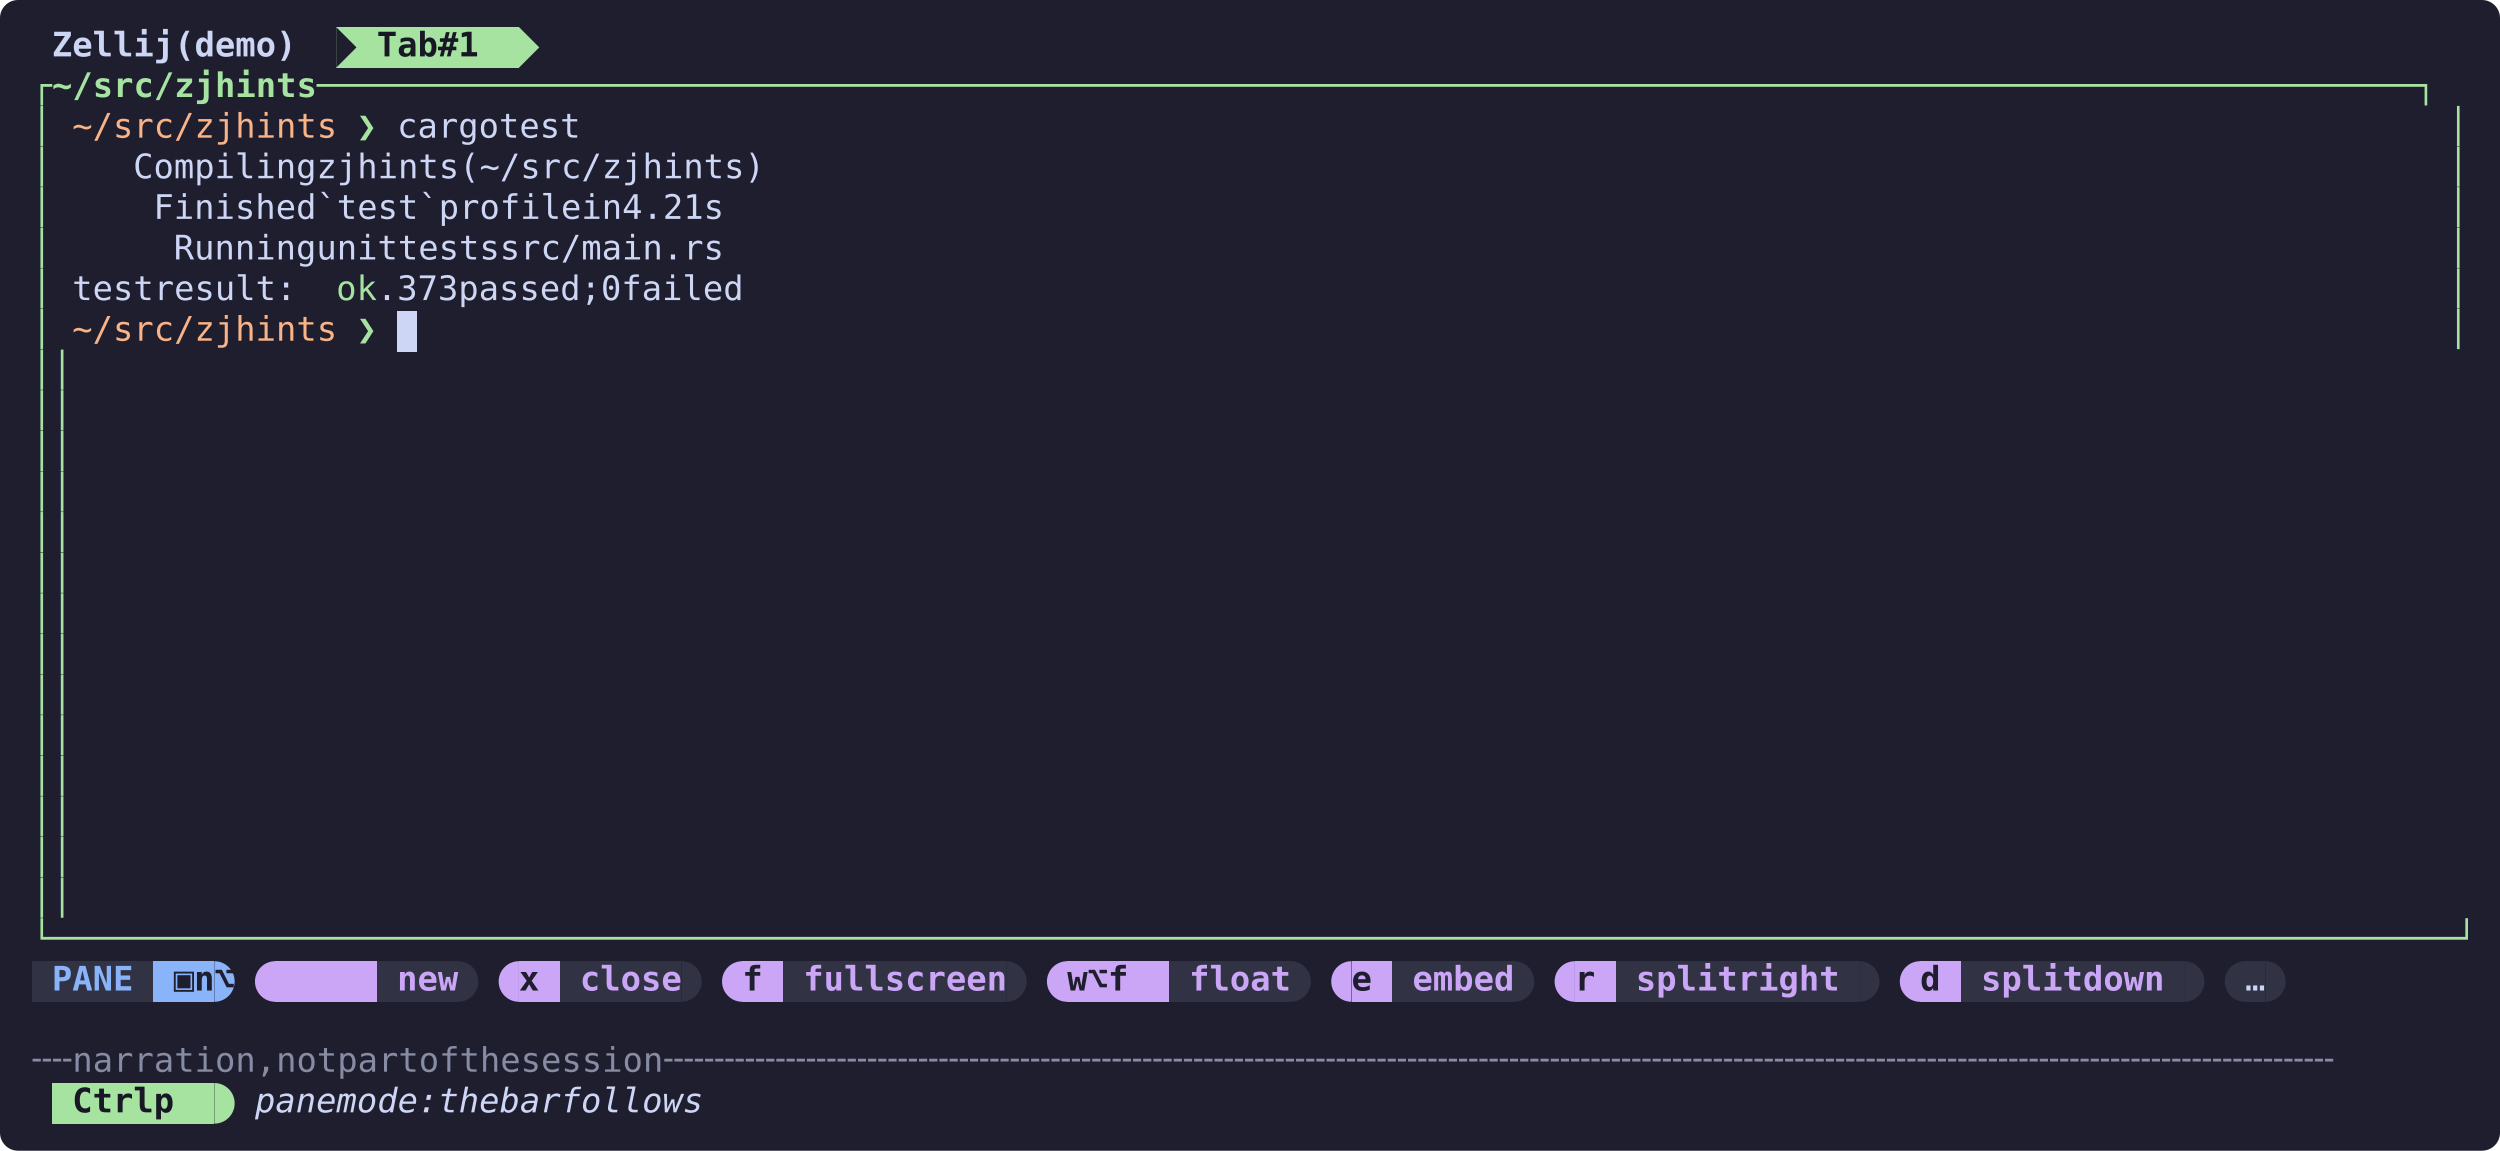
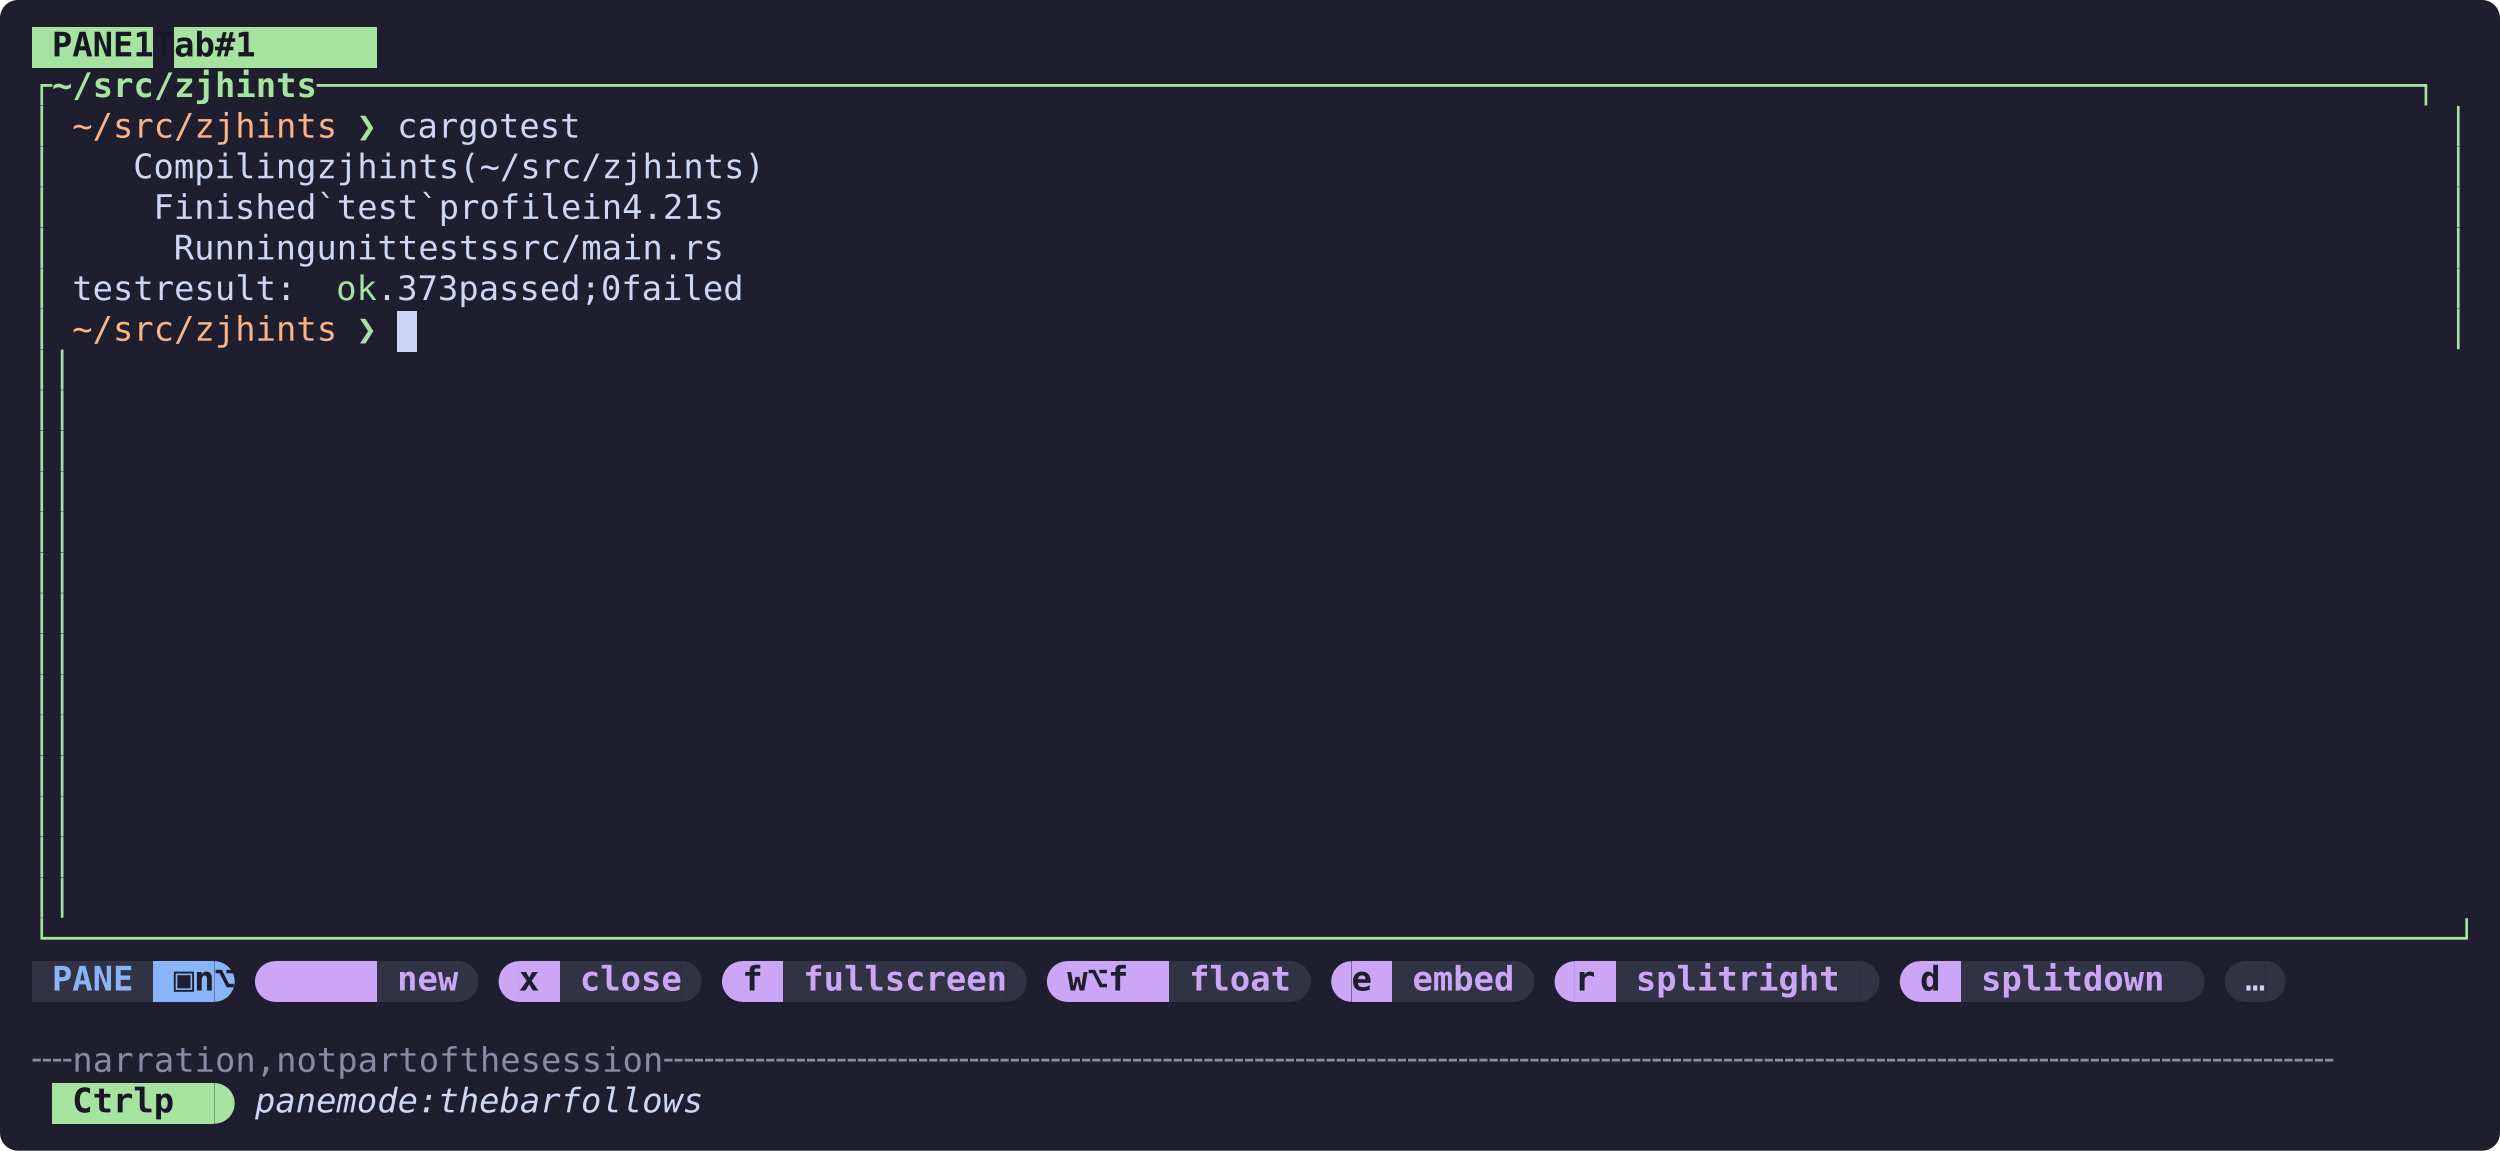
<svg xmlns="http://www.w3.org/2000/svg" width="1108" height="510" viewBox="0 0 1108 510" role="img">
  <rect width="1108" height="510" rx="8" fill="#1e1e2e" />
  <g transform="translate(14 12)">
    <style>
- @keyframes f0{0.000%{visibility:visible}}
- .f0{animation:f0 25600ms step-end infinite}
- @keyframes f1{0.000%{visibility:visible}28.125%{visibility:hidden}}
+ @keyframes f0{0.000%{visibility:visible}15.625%{visibility:hidden}28.125%{visibility:visible}39.843%{visibility:hidden}50.781%{visibility:visible}58.593%{visibility:hidden}69.531%{visibility:visible}77.343%{visibility:hidden}90.625%{visibility:visible}}
+ .f0{visibility:hidden;animation:f0 25600ms step-end infinite}
+ @keyframes f1{0.000%{visibility:hidden}15.625%{visibility:visible}28.125%{visibility:hidden}}
.f1{animation:f1 25600ms step-end infinite}
- @keyframes f2{0.000%{visibility:hidden}28.125%{visibility:visible}}
+ @keyframes f2{0.000%{visibility:hidden}39.843%{visibility:visible}50.781%{visibility:hidden}}
.f2{visibility:hidden;animation:f2 25600ms step-end infinite}
- @keyframes f3{0.000%{visibility:visible}15.625%{visibility:hidden}28.125%{visibility:visible}39.843%{visibility:hidden}50.781%{visibility:visible}58.593%{visibility:hidden}69.531%{visibility:visible}77.343%{visibility:hidden}90.625%{visibility:visible}}
+ @keyframes f3{0.000%{visibility:hidden}58.593%{visibility:visible}69.531%{visibility:hidden}}
.f3{visibility:hidden;animation:f3 25600ms step-end infinite}
- @keyframes f4{0.000%{visibility:hidden}15.625%{visibility:visible}28.125%{visibility:hidden}}
- .f4{animation:f4 25600ms step-end infinite}
- @keyframes f5{0.000%{visibility:hidden}39.843%{visibility:visible}50.781%{visibility:hidden}}
- .f5{visibility:hidden;animation:f5 25600ms step-end infinite}
- @keyframes f6{0.000%{visibility:hidden}58.593%{visibility:visible}69.531%{visibility:hidden}}
+ @keyframes f4{0.000%{visibility:hidden}77.343%{visibility:visible}90.625%{visibility:hidden}}
+ .f4{visibility:hidden;animation:f4 25600ms step-end infinite}
+ @keyframes f5{0.000%{visibility:visible}28.125%{visibility:hidden}}
+ .f5{animation:f5 25600ms step-end infinite}
+ @keyframes f6{0.000%{visibility:hidden}28.125%{visibility:visible}}
.f6{visibility:hidden;animation:f6 25600ms step-end infinite}
- @keyframes f7{0.000%{visibility:hidden}77.343%{visibility:visible}90.625%{visibility:hidden}}
- .f7{visibility:hidden;animation:f7 25600ms step-end infinite}
+ @keyframes f7{0.000%{visibility:visible}}
+ .f7{animation:f7 25600ms step-end infinite}
@keyframes f8{0.000%{visibility:visible}15.625%{visibility:hidden}}
.f8{visibility:hidden;animation:f8 25600ms step-end infinite}
@keyframes f9{0.000%{visibility:hidden}28.125%{visibility:visible}39.843%{visibility:hidden}}
.f9{visibility:hidden;animation:f9 25600ms step-end infinite}
@keyframes f10{0.000%{visibility:hidden}50.781%{visibility:visible}58.593%{visibility:hidden}69.531%{visibility:visible}77.343%{visibility:hidden}}
.f10{visibility:hidden;animation:f10 25600ms step-end infinite}
@keyframes f11{0.000%{visibility:hidden}90.625%{visibility:visible}}
.f11{visibility:hidden;animation:f11 25600ms step-end infinite}
@media (prefers-reduced-motion:reduce){g[class]{animation:none}}
</style>
    <g shape-rendering="crispEdges">
      <g class="f0">
-         <rect x="135" y="0" width="81" height="18" fill="#a6e3a1" />
+         <rect x="0" y="0" width="72" height="18" fill="#a6e3a1" />
+         <rect x="81" y="0" width="90" height="18" fill="#a6e3a1" />
+       </g>
+       <g class="f1">
+         <rect x="0" y="0" width="54" height="18" fill="#a6e3a1" />
+         <rect x="63" y="0" width="90" height="18" fill="#a6e3a1" />
      </g>
      <g class="f2">
+         <rect x="0" y="0" width="45" height="18" fill="#a6e3a1" />
+         <rect x="54" y="0" width="90" height="18" fill="#a6e3a1" />
+       </g>
+       <g class="f3">
+         <rect x="0" y="0" width="72" height="18" fill="#a6e3a1" />
+         <rect x="81" y="0" width="90" height="18" fill="#a6e3a1" />
+       </g>
+       <g class="f4">
+         <rect x="0" y="0" width="72" height="18" fill="#a6e3a1" />
+         <rect x="81" y="0" width="90" height="18" fill="#a6e3a1" />
+       </g>
+       <g class="f6">
        <rect x="702" y="36" width="9" height="18" fill="#cdd6f4" />
      </g>
-       <g class="f1">
+       <g class="f5">
        <rect x="162" y="126" width="9" height="18" fill="#cdd6f4" />
      </g>
-       <g class="f2">
+       <g class="f6">
        <rect x="162" y="126" width="9" height="18" fill="#cdd6f4" />
      </g>
-       <g class="f3">
+       <g class="f0">
        <rect x="0" y="414" width="72" height="18" fill="#313244" />
        <rect x="72" y="414" width="27" height="18" fill="#a6e3a1" />
        <rect x="126" y="414" width="27" height="18" fill="#cba6f7" />
        <rect x="153" y="414" width="45" height="18" fill="#313244" />
        <rect x="225" y="414" width="27" height="18" fill="#cba6f7" />
        <rect x="252" y="414" width="36" height="18" fill="#313244" />
        <rect x="315" y="414" width="27" height="18" fill="#cba6f7" />
        <rect x="342" y="414" width="63" height="18" fill="#313244" />
        <rect x="432" y="414" width="27" height="18" fill="#cba6f7" />
        <rect x="459" y="414" width="45" height="18" fill="#313244" />
        <rect x="531" y="414" width="27" height="18" fill="#cba6f7" />
        <rect x="558" y="414" width="63" height="18" fill="#313244" />
        <rect x="648" y="414" width="27" height="18" fill="#cba6f7" />
        <rect x="675" y="414" width="72" height="18" fill="#313244" />
        <rect x="774" y="414" width="27" height="18" fill="#cba6f7" />
        <rect x="801" y="414" width="45" height="18" fill="#313244" />
        <rect x="873" y="414" width="90" height="18" fill="#cba6f7" />
        <rect x="963" y="414" width="54" height="18" fill="#313244" />
        <rect x="1044" y="414" width="9" height="18" fill="#313244" />
      </g>
-       <g class="f4">
+       <g class="f1">
        <rect x="0" y="414" width="54" height="18" fill="#313244" />
        <rect x="54" y="414" width="27" height="18" fill="#89b4fa" />
        <rect x="108" y="414" width="45" height="18" fill="#cba6f7" />
        <rect x="153" y="414" width="36" height="18" fill="#313244" />
        <rect x="216" y="414" width="18" height="18" fill="#cba6f7" />
        <rect x="234" y="414" width="54" height="18" fill="#313244" />
        <rect x="315" y="414" width="18" height="18" fill="#cba6f7" />
        <rect x="333" y="414" width="99" height="18" fill="#313244" />
        <rect x="459" y="414" width="45" height="18" fill="#cba6f7" />
        <rect x="504" y="414" width="54" height="18" fill="#313244" />
        <rect x="585" y="414" width="18" height="18" fill="#cba6f7" />
        <rect x="603" y="414" width="54" height="18" fill="#313244" />
        <rect x="684" y="414" width="18" height="18" fill="#cba6f7" />
        <rect x="702" y="414" width="108" height="18" fill="#313244" />
        <rect x="837" y="414" width="18" height="18" fill="#cba6f7" />
        <rect x="855" y="414" width="99" height="18" fill="#313244" />
        <rect x="981" y="414" width="9" height="18" fill="#313244" />
      </g>
-       <g class="f5">
+       <g class="f2">
        <rect x="0" y="414" width="45" height="18" fill="#313244" />
        <rect x="45" y="414" width="27" height="18" fill="#f5c2e7" />
        <rect x="99" y="414" width="18" height="18" fill="#cba6f7" />
        <rect x="117" y="414" width="36" height="18" fill="#313244" />
        <rect x="180" y="414" width="18" height="18" fill="#cba6f7" />
        <rect x="198" y="414" width="54" height="18" fill="#313244" />
        <rect x="279" y="414" width="18" height="18" fill="#cba6f7" />
        <rect x="297" y="414" width="99" height="18" fill="#313244" />
        <rect x="423" y="414" width="18" height="18" fill="#cba6f7" />
        <rect x="441" y="414" width="45" height="18" fill="#313244" />
        <rect x="513" y="414" width="18" height="18" fill="#cba6f7" />
        <rect x="531" y="414" width="63" height="18" fill="#313244" />
        <rect x="621" y="414" width="81" height="18" fill="#cba6f7" />
        <rect x="702" y="414" width="54" height="18" fill="#313244" />
        <rect x="783" y="414" width="54" height="18" fill="#cba6f7" />
        <rect x="837" y="414" width="63" height="18" fill="#313244" />
        <rect x="927" y="414" width="9" height="18" fill="#313244" />
      </g>
-       <g class="f6">
+       <g class="f3">
        <rect x="0" y="414" width="72" height="18" fill="#313244" />
        <rect x="72" y="414" width="27" height="18" fill="#f9e2af" />
        <rect x="126" y="414" width="81" height="18" fill="#cba6f7" />
        <rect x="207" y="414" width="63" height="18" fill="#313244" />
        <rect x="297" y="414" width="81" height="18" fill="#cba6f7" />
        <rect x="378" y="414" width="81" height="18" fill="#313244" />
        <rect x="486" y="414" width="45" height="18" fill="#cba6f7" />
        <rect x="531" y="414" width="81" height="18" fill="#313244" />
        <rect x="639" y="414" width="54" height="18" fill="#cba6f7" />
        <rect x="693" y="414" width="63" height="18" fill="#313244" />
      </g>
-       <g class="f7">
+       <g class="f4">
        <rect x="0" y="414" width="72" height="18" fill="#313244" />
        <rect x="72" y="414" width="27" height="18" fill="#f38ba8" />
        <rect x="126" y="414" width="27" height="18" fill="#cba6f7" />
        <rect x="153" y="414" width="63" height="18" fill="#313244" />
      </g>
-       <g class="f4">
+       <g class="f1">
        <rect x="9" y="468" width="72" height="18" fill="#a6e3a1" />
      </g>
      <g class="f9">
        <rect x="9" y="468" width="27" height="18" fill="#a6e3a1" />
      </g>
-       <g class="f5">
+       <g class="f2">
        <rect x="9" y="468" width="72" height="18" fill="#a6e3a1" />
      </g>
      <g class="f10">
        <rect x="9" y="468" width="45" height="18" fill="#a6e3a1" />
      </g>
-       <g class="f6">
+       <g class="f3">
        <rect x="9" y="468" width="72" height="18" fill="#a6e3a1" />
      </g>
-       <g class="f7">
+       <g class="f4">
        <rect x="9" y="468" width="72" height="18" fill="#a6e3a1" />
      </g>
      <g class="f11">
        <rect x="9" y="468" width="72" height="18" fill="#a6e3a1" />
      </g>
    </g>
    <g font-family="ui-monospace, SFMono-Regular, Menlo, Consolas, 'DejaVu Sans Mono', monospace" font-size="15" xml:space="preserve">
      <g class="f0">
-         <path d="M135 0L144 9L135 18Z" fill="#1e1e2e" />
-         <path d="M216 0L225 9L216 18Z" fill="#a6e3a1" />
        <text y="13">
-           <tspan x="9 18 27 36 45 54 72 81 90 99 108 117" fill="#cdd6f4" font-weight="bold">Zellij(demo)</tspan>
-           <tspan x="153 162 171 189 198" fill="#181825" font-weight="bold">Tab#1</tspan>
+           <tspan x="9 18 27 36 45 54 90 108 117 126 144 153" fill="#181825" font-weight="bold">NORMAL1Tab#1</tspan>
        </text>
      </g>
      <g class="f1">
+         <text y="13">
+           <tspan x="9 18 27 36 72 90 99 108 126 135" fill="#181825" font-weight="bold">PANE1Tab#1</tspan>
+         </text>
+       </g>
+       <g class="f2">
+         <text y="13">
+           <tspan x="9 18 27 63 81 90 99 117 126" fill="#181825" font-weight="bold">TAB1Tab#1</tspan>
+         </text>
+       </g>
+       <g class="f3">
+         <text y="13">
+           <tspan x="9 18 27 36 45 54 90 108 117 126 144 153" fill="#181825" font-weight="bold">RESIZE1Tab#1</tspan>
+         </text>
+       </g>
+       <g class="f4">
+         <text y="13">
+           <tspan x="9 18 27 36 45 54 90 108 117 126 144 153" fill="#181825" font-weight="bold">LOCKED1Tab#1</tspan>
+         </text>
+       </g>
+       <g class="f5">
        <text y="31">
          <tspan x="0 18 27 36 45 54 63 72 81 90 99 108 117 126 144 153 162 171 180 189 198 207 216 225 234 243 252 261 270 279 288 297 306 315 324 333 342 351 360 369 378 387 396 405 414 423 432 441 450 459 468 477 486 495 504 513 522 531 540 549 558 567 576 585 594 603 612 621 630 639 648 657 666 675 684 693 702 711 720 729 738 747 756 765 774 783 792 801 810 819 828 837 846 855 864 873 882 891 900 909 918 927 936 945 954 963 972 981 990 999 1008 1017 1026 1035 1044 1053 1062 1071" fill="#a6e3a1" font-weight="bold">┌~/src/zjhints───────────────────────────────────────────────────────────────────────────────────────────────────────┐</tspan>
        </text>
      </g>
-       <g class="f2">
+       <g class="f6">
        <text y="31">
          <tspan x="0 18 27 36 45 54 63 72 81 90 99 108 117 126 144 153 162 171 180 189 198 207 216 225 234 243 252 261 270 279 288 297 306 315 324 333 342 351 360 369 378 387 396 405 414 423 432 441 450 459 468 477 486 495 504 513 522 531" fill="#cdd6f4">┌~/src/zjhints───────────────────────────────────────────┐</tspan>
          <tspan x="540 558 567 576 585 594 603 612 621 630 639 648 657 666 684 693 702 711 720 729 738 747 756 765 774 783 792 801 810 819 828 837 846 855 864 873 882 891 900 909 918 927 936 945 954 963 972 981 990 999 1008 1017 1026 1035 1044 1053 1062 1071" fill="#a6e3a1" font-weight="bold">┌~/src/zjhints───────────────────────────────────────────┐</tspan>
        </text>
      </g>
-       <g class="f1">
+       <g class="f5">
        <text y="49">
          <tspan x="0" fill="#a6e3a1" font-weight="bold">│</tspan>
          <tspan x="18 27 36 45 54 63 72 81 90 99 108 117 126" fill="#fab387">~/src/zjhints</tspan>
          <tspan x="144" fill="#a6e3a1">❯</tspan>
          <tspan x="162 171 180 189 198 216 225 234 243" fill="#cdd6f4">cargotest</tspan>
          <tspan x="1071" fill="#a6e3a1" font-weight="bold">│</tspan>
        </text>
      </g>
-       <g class="f2">
+       <g class="f6">
        <text y="49">
          <tspan x="0" fill="#cdd6f4">│</tspan>
          <tspan x="18 27 36 45 54 63 72 81 90 99 108 117 126" fill="#fab387">~/src/zjhints</tspan>
          <tspan x="144" fill="#a6e3a1">❯</tspan>
          <tspan x="162 171 180 189 198 216 225 234 243 531" fill="#cdd6f4">cargotest│</tspan>
          <tspan x="540" fill="#a6e3a1" font-weight="bold">│</tspan>
          <tspan x="558 567 576 585 594 603 612 621 630 639 648 657 666" fill="#fab387">~/src/zjhints</tspan>
          <tspan x="684" fill="#a6e3a1">❯</tspan>
          <tspan x="1071" fill="#a6e3a1" font-weight="bold">│</tspan>
        </text>
      </g>
-       <g class="f1">
+       <g class="f5">
        <text y="67">
          <tspan x="0" fill="#a6e3a1" font-weight="bold">│</tspan>
          <tspan x="45 54 63 72 81 90 99 108 117 135 144 153 162 171 180 189 207 216 225 234 243 252 261 270 279 288 297 306 315 324 333" fill="#cdd6f4">Compilingzjhints(~/src/zjhints)</tspan>
          <tspan x="1071" fill="#a6e3a1" font-weight="bold">│</tspan>
        </text>
      </g>
-       <g class="f2">
+       <g class="f6">
        <text y="67">
          <tspan x="0 45 54 63 72 81 90 99 108 117 135 144 153 162 171 180 189 207 216 225 234 243 252 261 270 279 288 297 306 315 324 333 531" fill="#cdd6f4">│Compilingzjhints(~/src/zjhints)│</tspan>
          <tspan x="540 1071" fill="#a6e3a1" font-weight="bold">││</tspan>
        </text>
      </g>
-       <g class="f1">
+       <g class="f5">
        <text y="85">
          <tspan x="0" fill="#a6e3a1" font-weight="bold">│</tspan>
          <tspan x="54 63 72 81 90 99 108 117 135 144 153 162 171 180 198 207 216 225 234 243 252 270 279 297 306 315 324 333" fill="#cdd6f4">Finished`test`profilein4.21s</tspan>
          <tspan x="1071" fill="#a6e3a1" font-weight="bold">│</tspan>
        </text>
      </g>
-       <g class="f2">
+       <g class="f6">
        <text y="85">
          <tspan x="0 54 63 72 81 90 99 108 117 135 144 153 162 171 180 198 207 216 225 234 243 252 270 279 297 306 315 324 333 531" fill="#cdd6f4">│Finished`test`profilein4.21s│</tspan>
          <tspan x="540 1071" fill="#a6e3a1" font-weight="bold">││</tspan>
        </text>
      </g>
-       <g class="f1">
+       <g class="f5">
        <text y="103">
          <tspan x="0" fill="#a6e3a1" font-weight="bold">│</tspan>
          <tspan x="63 72 81 90 99 108 117 135 144 153 162 171 180 189 198 207 225 234 243 252 261 270 279 288 297 306 315" fill="#cdd6f4">Runningunittestssrc/main.rs</tspan>
          <tspan x="1071" fill="#a6e3a1" font-weight="bold">│</tspan>
        </text>
      </g>
-       <g class="f2">
+       <g class="f6">
        <text y="103">
          <tspan x="0 63 72 81 90 99 108 117 135 144 153 162 171 180 189 198 207 225 234 243 252 261 270 279 288 297 306 315 531" fill="#cdd6f4">│Runningunittestssrc/main.rs│</tspan>
          <tspan x="540 1071" fill="#a6e3a1" font-weight="bold">││</tspan>
        </text>
      </g>
-       <g class="f1">
+       <g class="f5">
        <text y="121">
          <tspan x="0" fill="#a6e3a1" font-weight="bold">│</tspan>
          <tspan x="18 27 36 45 63 72 81 90 99 108 117" fill="#cdd6f4">testresult:</tspan>
          <tspan x="135 144" fill="#a6e3a1">ok</tspan>
          <tspan x="153 171 180 189 207 216 225 234 243 252 261 279 297 306 315 324 333 342" fill="#cdd6f4">.373passed;0failed</tspan>
          <tspan x="1071" fill="#a6e3a1" font-weight="bold">│</tspan>
        </text>
      </g>
-       <g class="f2">
+       <g class="f6">
        <text y="121">
          <tspan x="0 18 27 36 45 63 72 81 90 99 108 117" fill="#cdd6f4">│testresult:</tspan>
          <tspan x="135 144" fill="#a6e3a1">ok</tspan>
          <tspan x="153 171 180 189 207 216 225 234 243 252 261 279 297 306 315 324 333 342 531" fill="#cdd6f4">.373passed;0failed│</tspan>
          <tspan x="540 1071" fill="#a6e3a1" font-weight="bold">││</tspan>
        </text>
      </g>
-       <g class="f1">
+       <g class="f5">
        <text y="139">
          <tspan x="0" fill="#a6e3a1" font-weight="bold">│</tspan>
          <tspan x="18 27 36 45 54 63 72 81 90 99 108 117 126" fill="#fab387">~/src/zjhints</tspan>
          <tspan x="144" fill="#a6e3a1">❯</tspan>
          <tspan x="1071" fill="#a6e3a1" font-weight="bold">│</tspan>
        </text>
      </g>
-       <g class="f2">
+       <g class="f6">
        <text y="139">
          <tspan x="0" fill="#cdd6f4">│</tspan>
          <tspan x="18 27 36 45 54 63 72 81 90 99 108 117 126" fill="#fab387">~/src/zjhints</tspan>
          <tspan x="144" fill="#a6e3a1">❯</tspan>
          <tspan x="531" fill="#cdd6f4">│</tspan>
          <tspan x="540 1071" fill="#a6e3a1" font-weight="bold">││</tspan>
        </text>
      </g>
-       <g class="f1">
+       <g class="f5">
        <text y="157">
          <tspan x="0 1071" fill="#a6e3a1" font-weight="bold">││</tspan>
        </text>
      </g>
-       <g class="f2">
+       <g class="f6">
        <text y="157">
          <tspan x="0 531" fill="#cdd6f4">││</tspan>
          <tspan x="540 1071" fill="#a6e3a1" font-weight="bold">││</tspan>
        </text>
      </g>
-       <g class="f1">
+       <g class="f5">
        <text y="175">
          <tspan x="0 1071" fill="#a6e3a1" font-weight="bold">││</tspan>
        </text>
      </g>
-       <g class="f2">
+       <g class="f6">
        <text y="175">
          <tspan x="0 531" fill="#cdd6f4">││</tspan>
          <tspan x="540 1071" fill="#a6e3a1" font-weight="bold">││</tspan>
        </text>
      </g>
-       <g class="f1">
+       <g class="f5">
        <text y="193">
          <tspan x="0 1071" fill="#a6e3a1" font-weight="bold">││</tspan>
        </text>
      </g>
-       <g class="f2">
+       <g class="f6">
        <text y="193">
          <tspan x="0 531" fill="#cdd6f4">││</tspan>
          <tspan x="540 1071" fill="#a6e3a1" font-weight="bold">││</tspan>
        </text>
      </g>
-       <g class="f1">
+       <g class="f5">
        <text y="211">
          <tspan x="0 1071" fill="#a6e3a1" font-weight="bold">││</tspan>
        </text>
      </g>
-       <g class="f2">
+       <g class="f6">
        <text y="211">
          <tspan x="0 531" fill="#cdd6f4">││</tspan>
          <tspan x="540 1071" fill="#a6e3a1" font-weight="bold">││</tspan>
        </text>
      </g>
-       <g class="f1">
+       <g class="f5">
        <text y="229">
          <tspan x="0 1071" fill="#a6e3a1" font-weight="bold">││</tspan>
        </text>
      </g>
-       <g class="f2">
+       <g class="f6">
        <text y="229">
          <tspan x="0 531" fill="#cdd6f4">││</tspan>
          <tspan x="540 1071" fill="#a6e3a1" font-weight="bold">││</tspan>
        </text>
      </g>
-       <g class="f1">
+       <g class="f5">
        <text y="247">
          <tspan x="0 1071" fill="#a6e3a1" font-weight="bold">││</tspan>
        </text>
      </g>
-       <g class="f2">
+       <g class="f6">
        <text y="247">
          <tspan x="0 531" fill="#cdd6f4">││</tspan>
          <tspan x="540 1071" fill="#a6e3a1" font-weight="bold">││</tspan>
        </text>
      </g>
-       <g class="f1">
+       <g class="f5">
        <text y="265">
          <tspan x="0 1071" fill="#a6e3a1" font-weight="bold">││</tspan>
        </text>
      </g>
-       <g class="f2">
+       <g class="f6">
        <text y="265">
          <tspan x="0 531" fill="#cdd6f4">││</tspan>
          <tspan x="540 1071" fill="#a6e3a1" font-weight="bold">││</tspan>
        </text>
      </g>
-       <g class="f1">
+       <g class="f5">
        <text y="283">
          <tspan x="0 1071" fill="#a6e3a1" font-weight="bold">││</tspan>
        </text>
      </g>
-       <g class="f2">
+       <g class="f6">
        <text y="283">
          <tspan x="0 531" fill="#cdd6f4">││</tspan>
          <tspan x="540 1071" fill="#a6e3a1" font-weight="bold">││</tspan>
        </text>
      </g>
-       <g class="f1">
+       <g class="f5">
        <text y="301">
          <tspan x="0 1071" fill="#a6e3a1" font-weight="bold">││</tspan>
        </text>
      </g>
-       <g class="f2">
+       <g class="f6">
        <text y="301">
          <tspan x="0 531" fill="#cdd6f4">││</tspan>
          <tspan x="540 1071" fill="#a6e3a1" font-weight="bold">││</tspan>
        </text>
      </g>
-       <g class="f1">
+       <g class="f5">
        <text y="319">
          <tspan x="0 1071" fill="#a6e3a1" font-weight="bold">││</tspan>
        </text>
      </g>
-       <g class="f2">
+       <g class="f6">
        <text y="319">
          <tspan x="0 531" fill="#cdd6f4">││</tspan>
          <tspan x="540 1071" fill="#a6e3a1" font-weight="bold">││</tspan>
        </text>
      </g>
-       <g class="f1">
+       <g class="f5">
        <text y="337">
          <tspan x="0 1071" fill="#a6e3a1" font-weight="bold">││</tspan>
        </text>
      </g>
-       <g class="f2">
+       <g class="f6">
        <text y="337">
          <tspan x="0 531" fill="#cdd6f4">││</tspan>
          <tspan x="540 1071" fill="#a6e3a1" font-weight="bold">││</tspan>
        </text>
      </g>
-       <g class="f1">
+       <g class="f5">
        <text y="355">
          <tspan x="0 1071" fill="#a6e3a1" font-weight="bold">││</tspan>
        </text>
      </g>
-       <g class="f2">
+       <g class="f6">
        <text y="355">
          <tspan x="0 531" fill="#cdd6f4">││</tspan>
          <tspan x="540 1071" fill="#a6e3a1" font-weight="bold">││</tspan>
        </text>
      </g>
-       <g class="f1">
+       <g class="f5">
        <text y="373">
          <tspan x="0 1071" fill="#a6e3a1" font-weight="bold">││</tspan>
        </text>
      </g>
-       <g class="f2">
+       <g class="f6">
        <text y="373">
          <tspan x="0 531" fill="#cdd6f4">││</tspan>
          <tspan x="540 1071" fill="#a6e3a1" font-weight="bold">││</tspan>
        </text>
      </g>
-       <g class="f1">
+       <g class="f5">
        <text y="391">
          <tspan x="0 1071" fill="#a6e3a1" font-weight="bold">││</tspan>
        </text>
      </g>
-       <g class="f2">
+       <g class="f6">
        <text y="391">
          <tspan x="0 531" fill="#cdd6f4">││</tspan>
          <tspan x="540 1071" fill="#a6e3a1" font-weight="bold">││</tspan>
        </text>
      </g>
-       <g class="f1">
+       <g class="f5">
        <text y="409">
          <tspan x="0 9 18 27 36 45 54 63 72 81 90 99 108 117 126 135 144 153 162 171 180 189 198 207 216 225 234 243 252 261 270 279 288 297 306 315 324 333 342 351 360 369 378 387 396 405 414 423 432 441 450 459 468 477 486 495 504 513 522 531 540 549 558 567 576 585 594 603 612 621 630 639 648 657 666 675 684 693 702 711 720 729 738 747 756 765 774 783 792 801 810 819 828 837 846 855 864 873 882 891 900 909 918 927 936 945 954 963 972 981 990 999 1008 1017 1026 1035 1044 1053 1062 1071" fill="#a6e3a1" font-weight="bold">└──────────────────────────────────────────────────────────────────────────────────────────────────────────────────────┘</tspan>
        </text>
      </g>
-       <g class="f2">
+       <g class="f6">
        <text y="409">
          <tspan x="0 9 18 27 36 45 54 63 72 81 90 99 108 117 126 135 144 153 162 171 180 189 198 207 216 225 234 243 252 261 270 279 288 297 306 315 324 333 342 351 360 369 378 387 396 405 414 423 432 441 450 459 468 477 486 495 504 513 522 531" fill="#cdd6f4">└──────────────────────────────────────────────────────────┘</tspan>
          <tspan x="540 549 558 567 576 585 594 603 612 621 630 639 648 657 666 675 684 693 702 711 720 729 738 747 756 765 774 783 792 801 810 819 828 837 846 855 864 873 882 891 900 909 918 927 936 945 954 963 972 981 990 999 1008 1017 1026 1035 1044 1053 1062 1071" fill="#a6e3a1" font-weight="bold">└──────────────────────────────────────────────────────────┘</tspan>
        </text>
      </g>
-       <g class="f3">
+       <g class="f0">
        <path d="M99 414A9 9 0 0 1 99 432Z" fill="#a6e3a1" />
        <path d="M126 414A9 9 0 0 0 126 432Z" fill="#cba6f7" />
        <path d="M198 414A9 9 0 0 1 198 432Z" fill="#313244" />
        <path d="M225 414A9 9 0 0 0 225 432Z" fill="#cba6f7" />
        <path d="M288 414A9 9 0 0 1 288 432Z" fill="#313244" />
        <path d="M315 414A9 9 0 0 0 315 432Z" fill="#cba6f7" />
        <path d="M405 414A9 9 0 0 1 405 432Z" fill="#313244" />
        <path d="M432 414A9 9 0 0 0 432 432Z" fill="#cba6f7" />
        <path d="M504 414A9 9 0 0 1 504 432Z" fill="#313244" />
        <path d="M531 414A9 9 0 0 0 531 432Z" fill="#cba6f7" />
        <path d="M621 414A9 9 0 0 1 621 432Z" fill="#313244" />
        <path d="M648 414A9 9 0 0 0 648 432Z" fill="#cba6f7" />
        <path d="M747 414A9 9 0 0 1 747 432Z" fill="#313244" />
        <path d="M774 414A9 9 0 0 0 774 432Z" fill="#cba6f7" />
        <path d="M846 414A9 9 0 0 1 846 432Z" fill="#313244" />
        <path d="M873 414A9 9 0 0 0 873 432Z" fill="#cba6f7" />
        <path d="M1017 414A9 9 0 0 1 1017 432Z" fill="#313244" />
        <path d="M1044 414A9 9 0 0 0 1044 432Z" fill="#313244" />
        <path d="M1053 414A9 9 0 0 1 1053 432Z" fill="#313244" />
        <text y="427">
          <tspan x="9 18 27 36 45 54" fill="#a6e3a1" font-weight="bold">NORMAL</tspan>
          <tspan x="81 126 135" fill="#1e1e2e" font-weight="bold">⌨^p</tspan>
          <tspan x="162 171 180 189" fill="#cba6f7" font-weight="bold">pane</tspan>
          <tspan x="225 234" fill="#1e1e2e" font-weight="bold">^t</tspan>
          <tspan x="261 270 279" fill="#cba6f7" font-weight="bold">tab</tspan>
          <tspan x="315 324" fill="#1e1e2e" font-weight="bold">^n</tspan>
          <tspan x="351 360 369 378 387 396" fill="#cba6f7" font-weight="bold">resize</tspan>
          <tspan x="432 441" fill="#1e1e2e" font-weight="bold">^h</tspan>
          <tspan x="468 477 486 495" fill="#cba6f7" font-weight="bold">move</tspan>
          <tspan x="531 540" fill="#1e1e2e" font-weight="bold">^s</tspan>
          <tspan x="567 576 585 594 603 612" fill="#cba6f7" font-weight="bold">scroll</tspan>
          <tspan x="648 657" fill="#1e1e2e" font-weight="bold">^o</tspan>
          <tspan x="684 693 702 711 720 729 738" fill="#cba6f7" font-weight="bold">session</tspan>
          <tspan x="774 783" fill="#1e1e2e" font-weight="bold">^q</tspan>
          <tspan x="810 819 828 837" fill="#cba6f7" font-weight="bold">quit</tspan>
          <tspan x="873 882 891 900 909 918 927 936 945" fill="#1e1e2e" font-weight="bold">⌥hjkl←↓↑→</tspan>
          <tspan x="972 981 990 999 1008" fill="#cba6f7" font-weight="bold">focus</tspan>
          <tspan x="1044" fill="#cdd6f4">…</tspan>
        </text>
      </g>
-       <g class="f4">
+       <g class="f1">
        <path d="M81 414A9 9 0 0 1 81 432Z" fill="#89b4fa" />
        <path d="M108 414A9 9 0 0 0 108 432Z" fill="#cba6f7" />
        <path d="M189 414A9 9 0 0 1 189 432Z" fill="#313244" />
        <path d="M216 414A9 9 0 0 0 216 432Z" fill="#cba6f7" />
        <path d="M288 414A9 9 0 0 1 288 432Z" fill="#313244" />
        <path d="M315 414A9 9 0 0 0 315 432Z" fill="#cba6f7" />
        <path d="M432 414A9 9 0 0 1 432 432Z" fill="#313244" />
        <path d="M459 414A9 9 0 0 0 459 432Z" fill="#cba6f7" />
        <path d="M558 414A9 9 0 0 1 558 432Z" fill="#313244" />
        <path d="M585 414A9 9 0 0 0 585 432Z" fill="#cba6f7" />
        <path d="M657 414A9 9 0 0 1 657 432Z" fill="#313244" />
        <path d="M684 414A9 9 0 0 0 684 432Z" fill="#cba6f7" />
        <path d="M810 414A9 9 0 0 1 810 432Z" fill="#313244" />
        <path d="M837 414A9 9 0 0 0 837 432Z" fill="#cba6f7" />
        <path d="M954 414A9 9 0 0 1 954 432Z" fill="#313244" />
        <path d="M981 414A9 9 0 0 0 981 432Z" fill="#313244" />
        <path d="M990 414A9 9 0 0 1 990 432Z" fill="#313244" />
        <text y="427">
          <tspan x="9 18 27 36" fill="#89b4fa" font-weight="bold">PANE</tspan>
          <tspan x="63 108 126 135" fill="#1e1e2e" font-weight="bold">▣n⌥n</tspan>
          <tspan x="162 171 180" fill="#cba6f7" font-weight="bold">new</tspan>
          <tspan x="216" fill="#1e1e2e" font-weight="bold">x</tspan>
          <tspan x="243 252 261 270 279" fill="#cba6f7" font-weight="bold">close</tspan>
          <tspan x="315" fill="#1e1e2e" font-weight="bold">f</tspan>
          <tspan x="342 351 360 369 378 387 396 405 414 423" fill="#cba6f7" font-weight="bold">fullscreen</tspan>
          <tspan x="459 477 486" fill="#1e1e2e" font-weight="bold">w⌥f</tspan>
          <tspan x="513 522 531 540 549" fill="#cba6f7" font-weight="bold">float</tspan>
          <tspan x="585" fill="#1e1e2e" font-weight="bold">e</tspan>
          <tspan x="612 621 630 639 648" fill="#cba6f7" font-weight="bold">embed</tspan>
          <tspan x="684" fill="#1e1e2e" font-weight="bold">r</tspan>
          <tspan x="711 720 729 738 747 765 774 783 792 801" fill="#cba6f7" font-weight="bold">splitright</tspan>
          <tspan x="837" fill="#1e1e2e" font-weight="bold">d</tspan>
          <tspan x="864 873 882 891 900 918 927 936 945" fill="#cba6f7" font-weight="bold">splitdown</tspan>
          <tspan x="981" fill="#cdd6f4">…</tspan>
        </text>
      </g>
-       <g class="f5">
+       <g class="f2">
        <path d="M72 414A9 9 0 0 1 72 432Z" fill="#f5c2e7" />
        <path d="M99 414A9 9 0 0 0 99 432Z" fill="#cba6f7" />
        <path d="M153 414A9 9 0 0 1 153 432Z" fill="#313244" />
        <path d="M180 414A9 9 0 0 0 180 432Z" fill="#cba6f7" />
        <path d="M252 414A9 9 0 0 1 252 432Z" fill="#313244" />
        <path d="M279 414A9 9 0 0 0 279 432Z" fill="#cba6f7" />
        <path d="M396 414A9 9 0 0 1 396 432Z" fill="#313244" />
        <path d="M423 414A9 9 0 0 0 423 432Z" fill="#cba6f7" />
        <path d="M486 414A9 9 0 0 1 486 432Z" fill="#313244" />
        <path d="M513 414A9 9 0 0 0 513 432Z" fill="#cba6f7" />
        <path d="M594 414A9 9 0 0 1 594 432Z" fill="#313244" />
        <path d="M621 414A9 9 0 0 0 621 432Z" fill="#cba6f7" />
        <path d="M756 414A9 9 0 0 1 756 432Z" fill="#313244" />
        <path d="M783 414A9 9 0 0 0 783 432Z" fill="#cba6f7" />
        <path d="M900 414A9 9 0 0 1 900 432Z" fill="#313244" />
        <path d="M927 414A9 9 0 0 0 927 432Z" fill="#313244" />
        <path d="M936 414A9 9 0 0 1 936 432Z" fill="#313244" />
        <text y="427">
          <tspan x="9 18 27" fill="#f5c2e7" font-weight="bold">TAB</tspan>
          <tspan x="54 99" fill="#1e1e2e" font-weight="bold">⧉n</tspan>
          <tspan x="126 135 144" fill="#cba6f7" font-weight="bold">new</tspan>
          <tspan x="180" fill="#1e1e2e" font-weight="bold">x</tspan>
          <tspan x="207 216 225 234 243" fill="#cba6f7" font-weight="bold">close</tspan>
          <tspan x="279" fill="#1e1e2e" font-weight="bold">b</tspan>
          <tspan x="306 315 324 333 342 360 369 378 387" fill="#cba6f7" font-weight="bold">breakpane</tspan>
          <tspan x="423" fill="#1e1e2e" font-weight="bold">s</tspan>
          <tspan x="450 459 468 477" fill="#cba6f7" font-weight="bold">sync</tspan>
          <tspan x="513" fill="#1e1e2e" font-weight="bold">r</tspan>
          <tspan x="540 549 558 567 576 585" fill="#cba6f7" font-weight="bold">rename</tspan>
          <tspan x="621 630 639 648 657 666 675 684" fill="#1e1e2e" font-weight="bold">hjkl←↓↑→</tspan>
          <tspan x="711 720 729 738 747" fill="#cba6f7" font-weight="bold">focus</tspan>
          <tspan x="783 792 810 819" fill="#1e1e2e" font-weight="bold">⎋⏎^t</tspan>
          <tspan x="846 855 864 873 882 891" fill="#cba6f7" font-weight="bold">normal</tspan>
          <tspan x="927" fill="#cdd6f4">…</tspan>
        </text>
      </g>
-       <g class="f6">
+       <g class="f3">
        <path d="M99 414A9 9 0 0 1 99 432Z" fill="#f9e2af" />
        <path d="M126 414A9 9 0 0 0 126 432Z" fill="#cba6f7" />
        <path d="M270 414A9 9 0 0 1 270 432Z" fill="#313244" />
        <path d="M297 414A9 9 0 0 0 297 432Z" fill="#cba6f7" />
        <path d="M459 414A9 9 0 0 1 459 432Z" fill="#313244" />
        <path d="M486 414A9 9 0 0 0 486 432Z" fill="#cba6f7" />
        <path d="M612 414A9 9 0 0 1 612 432Z" fill="#313244" />
        <path d="M639 414A9 9 0 0 0 639 432Z" fill="#cba6f7" />
        <path d="M756 414A9 9 0 0 1 756 432Z" fill="#313244" />
        <text y="427">
          <tspan x="9 18 27 36 45 54" fill="#f9e2af" font-weight="bold">RESIZE</tspan>
          <tspan x="81 126 135 144 162 171 180 189" fill="#1e1e2e" font-weight="bold">⤡-=+⌥-=+</tspan>
          <tspan x="216 225 234 243 252 261" fill="#cba6f7" font-weight="bold">resize</tspan>
          <tspan x="297 306 315 324 333 342 351 360" fill="#1e1e2e" font-weight="bold">hjkl←↓↑→</tspan>
          <tspan x="387 396 405 414 423 432 441 450" fill="#cba6f7" font-weight="bold">increase</tspan>
          <tspan x="486 495 504 513" fill="#1e1e2e" font-weight="bold">HJKL</tspan>
          <tspan x="540 549 558 567 576 585 594 603" fill="#cba6f7" font-weight="bold">decrease</tspan>
          <tspan x="639 648 666 675" fill="#1e1e2e" font-weight="bold">⎋⏎^n</tspan>
          <tspan x="702 711 720 729 738 747" fill="#cba6f7" font-weight="bold">normal</tspan>
        </text>
      </g>
-       <g class="f7">
+       <g class="f4">
        <path d="M99 414A9 9 0 0 1 99 432Z" fill="#f38ba8" />
        <path d="M126 414A9 9 0 0 0 126 432Z" fill="#cba6f7" />
        <path d="M216 414A9 9 0 0 1 216 432Z" fill="#313244" />
        <text y="427">
          <tspan x="9 18 27 36 45 54" fill="#f38ba8" font-weight="bold">LOCKED</tspan>
          <tspan x="81 126 135" fill="#1e1e2e" font-weight="bold">⊘^g</tspan>
          <tspan x="162 171 180 189 198 207" fill="#cba6f7" font-weight="bold">normal</tspan>
        </text>
      </g>
-       <g class="f0">
+       <g class="f7">
        <text y="463">
          <tspan x="0 9 27 36 45 54 63 72 81 90 99 108 126 135 144 162 171 180 189 207 216 234 243 252 270 279 288 297 306 315 324 342 351 360 369 378 387 396 405 414 423 432 441 450 459 468 477 486 495 504 513 522 531 540 549 558 567 576 585 594 603 612 621 630 639 648 657 666 675 684 693 702 711 720 729 738 747 756 765 774 783 792 801 810 819 828 837 846 855 864 873 882 891 900 909 918 927 936 945 954 963 972 981 990 999 1008 1017 1026 1035 1044 1053 1062 1071" fill="#878ca4">╌╌narration,notpartofthesession╌╌╌╌╌╌╌╌╌╌╌╌╌╌╌╌╌╌╌╌╌╌╌╌╌╌╌╌╌╌╌╌╌╌╌╌╌╌╌╌╌╌╌╌╌╌╌╌╌╌╌╌╌╌╌╌╌╌╌╌╌╌╌╌╌╌╌╌╌╌╌╌╌╌╌╌╌╌╌╌╌╌</tspan>
        </text>
      </g>
      <g class="f8">
        <text y="481">
          <tspan x="9 18 27 36 45 54 63 81 90 99 108 117 135 144 153 171 180 189 198 216 225 243 252 261 279 288 297 306 324 333 342 360 369 378 396 405" fill="#cdd6f4" font-style="italic">zjhintsshowsthekeysofthemodeyouarein</tspan>
        </text>
      </g>
-       <g class="f4">
+       <g class="f1">
        <path d="M81 468A9 9 0 0 1 81 486Z" fill="#a6e3a1" />
        <text y="481">
          <tspan x="18 27 36 45 63" fill="#181825" font-weight="bold">Ctrlp</tspan>
          <tspan x="99 108 117 126 144 153 162 171 180 198 207 216 234 243 252 270 279 288 297 306 315 324" fill="#cdd6f4" font-style="italic">panemode:thebarfollows</tspan>
        </text>
      </g>
      <g class="f9">
        <path d="M36 468A9 9 0 0 1 36 486Z" fill="#a6e3a1" />
        <text y="481">
          <tspan x="18" fill="#181825" font-weight="bold">r</tspan>
          <tspan x="54 63 72 81 90 108 117 126 135 144 153 171 180 189 207 216 225 234 252 261 279 288 297 306 315 324 342 351 360 369" fill="#cdd6f4" font-style="italic">splitright,andbacktonormalmode</tspan>
        </text>
      </g>
-       <g class="f5">
+       <g class="f2">
        <path d="M81 468A9 9 0 0 1 81 486Z" fill="#a6e3a1" />
        <text y="481">
          <tspan x="18 27 36 45 63" fill="#181825" font-weight="bold">Ctrlt</tspan>
          <tspan x="99 108 117 135 144 153 162" fill="#cdd6f4" font-style="italic">tabmode</tspan>
        </text>
      </g>
      <g class="f10">
        <path d="M54 468A9 9 0 0 1 54 486Z" fill="#a6e3a1" />
        <text y="481">
          <tspan x="18 27 36" fill="#181825" font-weight="bold">Esc</tspan>
          <tspan x="72 81 90 99 117 126 144 153 162 171 180 189 207 216 225 234" fill="#cdd6f4" font-style="italic">backtonormalmode</tspan>
        </text>
      </g>
-       <g class="f6">
+       <g class="f3">
        <path d="M81 468A9 9 0 0 1 81 486Z" fill="#a6e3a1" />
        <text y="481">
          <tspan x="18 27 36 45 63" fill="#181825" font-weight="bold">Ctrln</tspan>
          <tspan x="99 108 117 126 135 144 162 171 180 189" fill="#cdd6f4" font-style="italic">resizemode</tspan>
        </text>
      </g>
-       <g class="f7">
+       <g class="f4">
        <path d="M81 468A9 9 0 0 1 81 486Z" fill="#a6e3a1" />
        <text y="481">
          <tspan x="18 27 36 45 63" fill="#181825" font-weight="bold">Ctrlg</tspan>
          <tspan x="99 108 117 126 135 144 162 171 180 189 198 216 225 234 243 261 270 279 297 306 315 333 342 351 369 378 396 405 414 423 432" fill="#cdd6f4" font-style="italic">lockedmode:onlythewayoutisshown</tspan>
        </text>
      </g>
      <g class="f11">
        <path d="M81 468A9 9 0 0 1 81 486Z" fill="#a6e3a1" />
        <text y="481">
          <tspan x="18 27 36 45 63" fill="#181825" font-weight="bold">Ctrlg</tspan>
          <tspan x="99 108 117 126 135 144 153 162 171 189 198 207 216 234 243 261 270 279 288 297 306 324 333 342 351" fill="#cdd6f4" font-style="italic">unlocked,backtonormalmode</tspan>
        </text>
      </g>
    </g>
  </g>
</svg>
